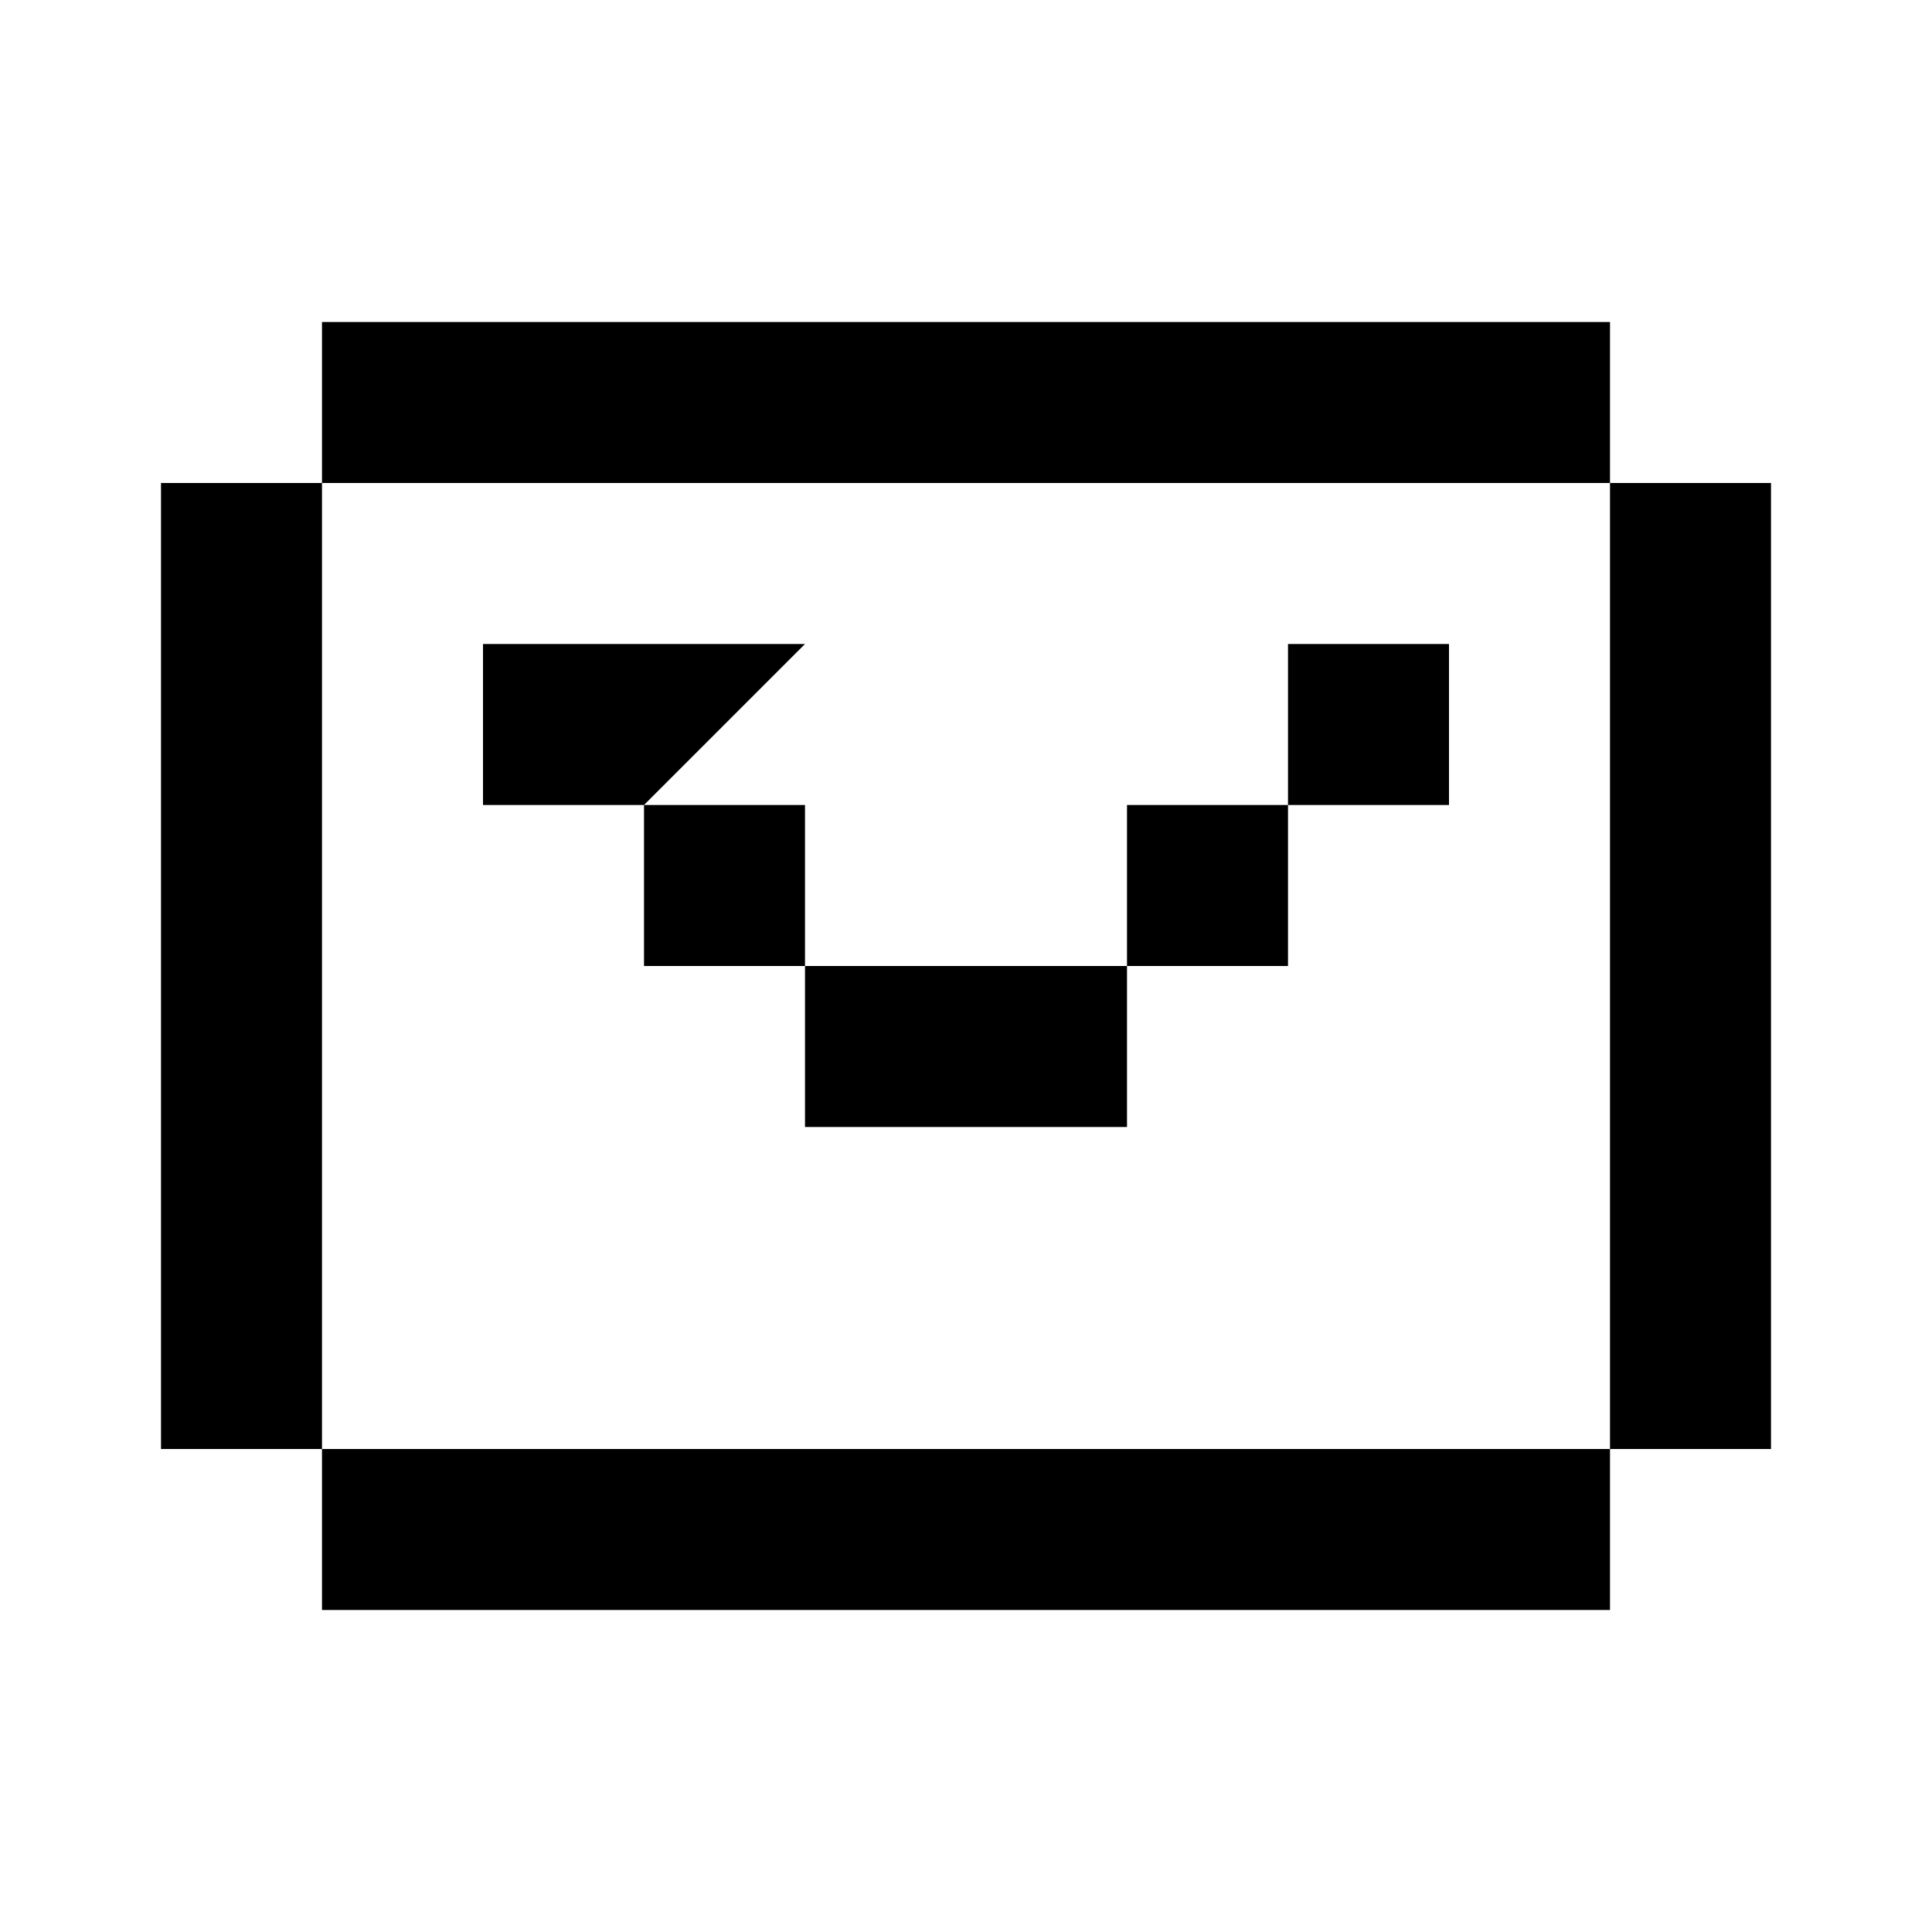
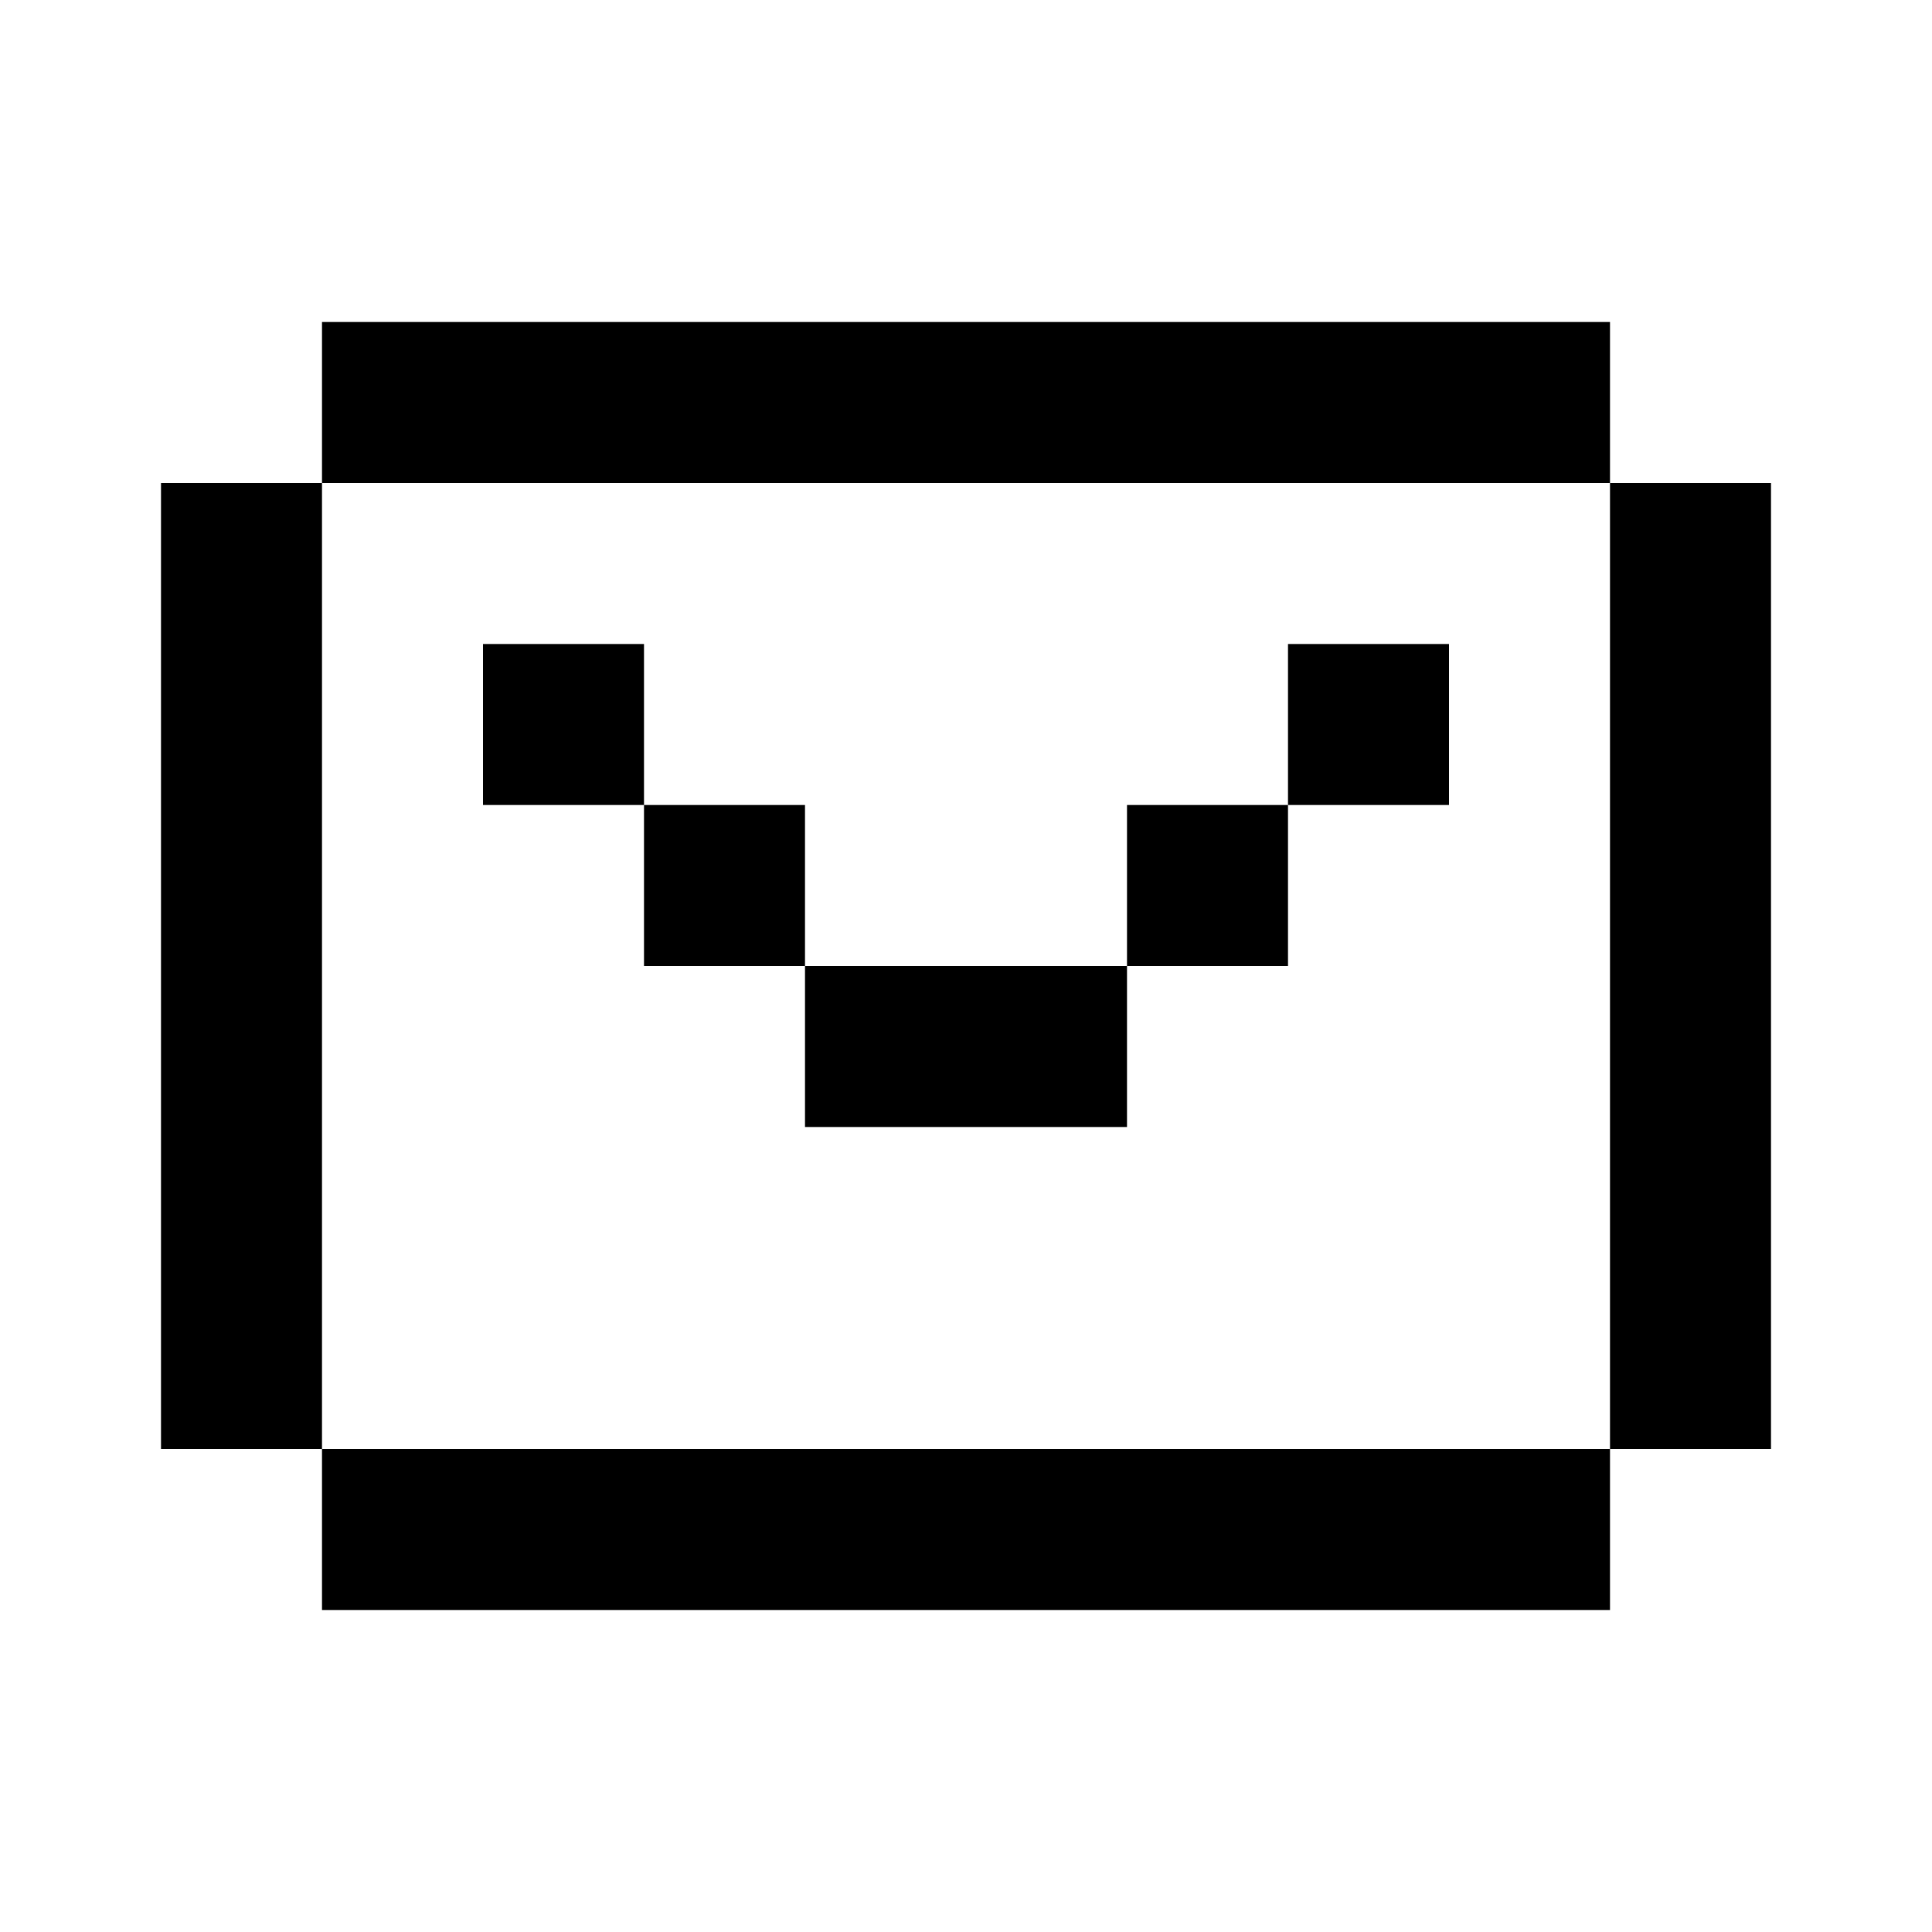
<svg xmlns="http://www.w3.org/2000/svg" fill="currentColor" viewBox="0 0 24 24">
-   <path d="M20 20H4v-2h16v2ZM4 18H2V6h2v12Zm18 0h-2V6h2v12Zm-8-4h-4v-2h4v2Zm-4-2H8v-2h2v2Zm6 0h-2v-2h2v2Zm-8-2H6V8h2h2Zm10 0h-2V8h2v2Zm2-4H4V4h16v2Z" />
+   <path d="M20 20H4v-2h16v2ZM4 18H2V6h2v12Zm18 0h-2V6h2v12Zm-8-4h-4v-2h4v2Zm-4-2H8v-2h2v2Zm6 0h-2v-2h2v2Zm-8-2H6V8h2v2Zm10 0h-2V8h2v2Zm2-4H4V4h16v2Z" />
</svg>
